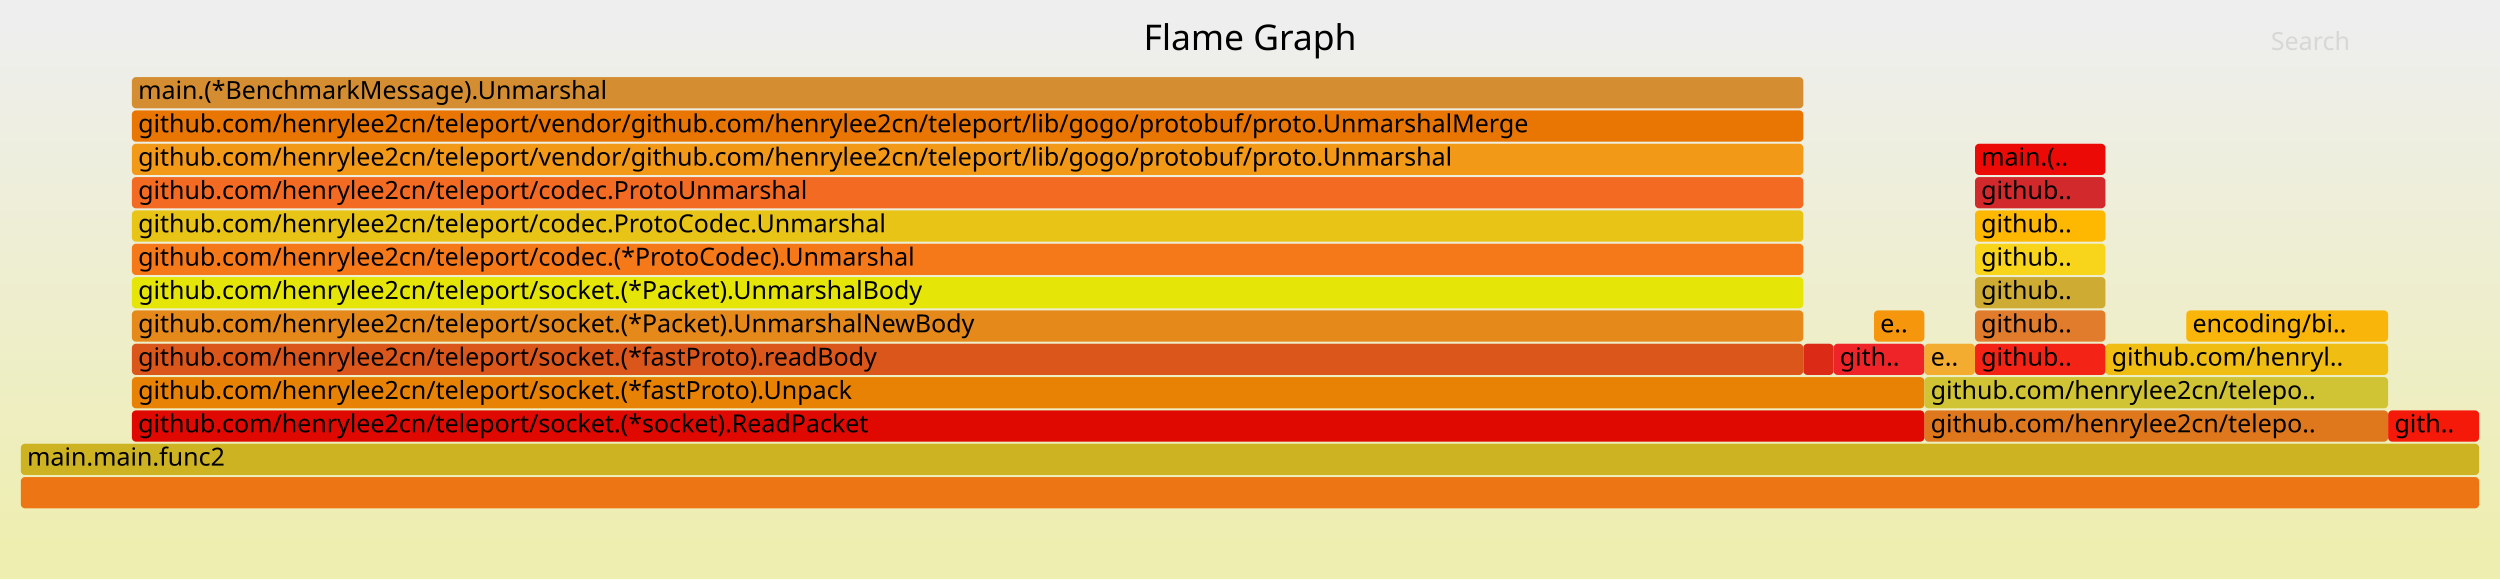
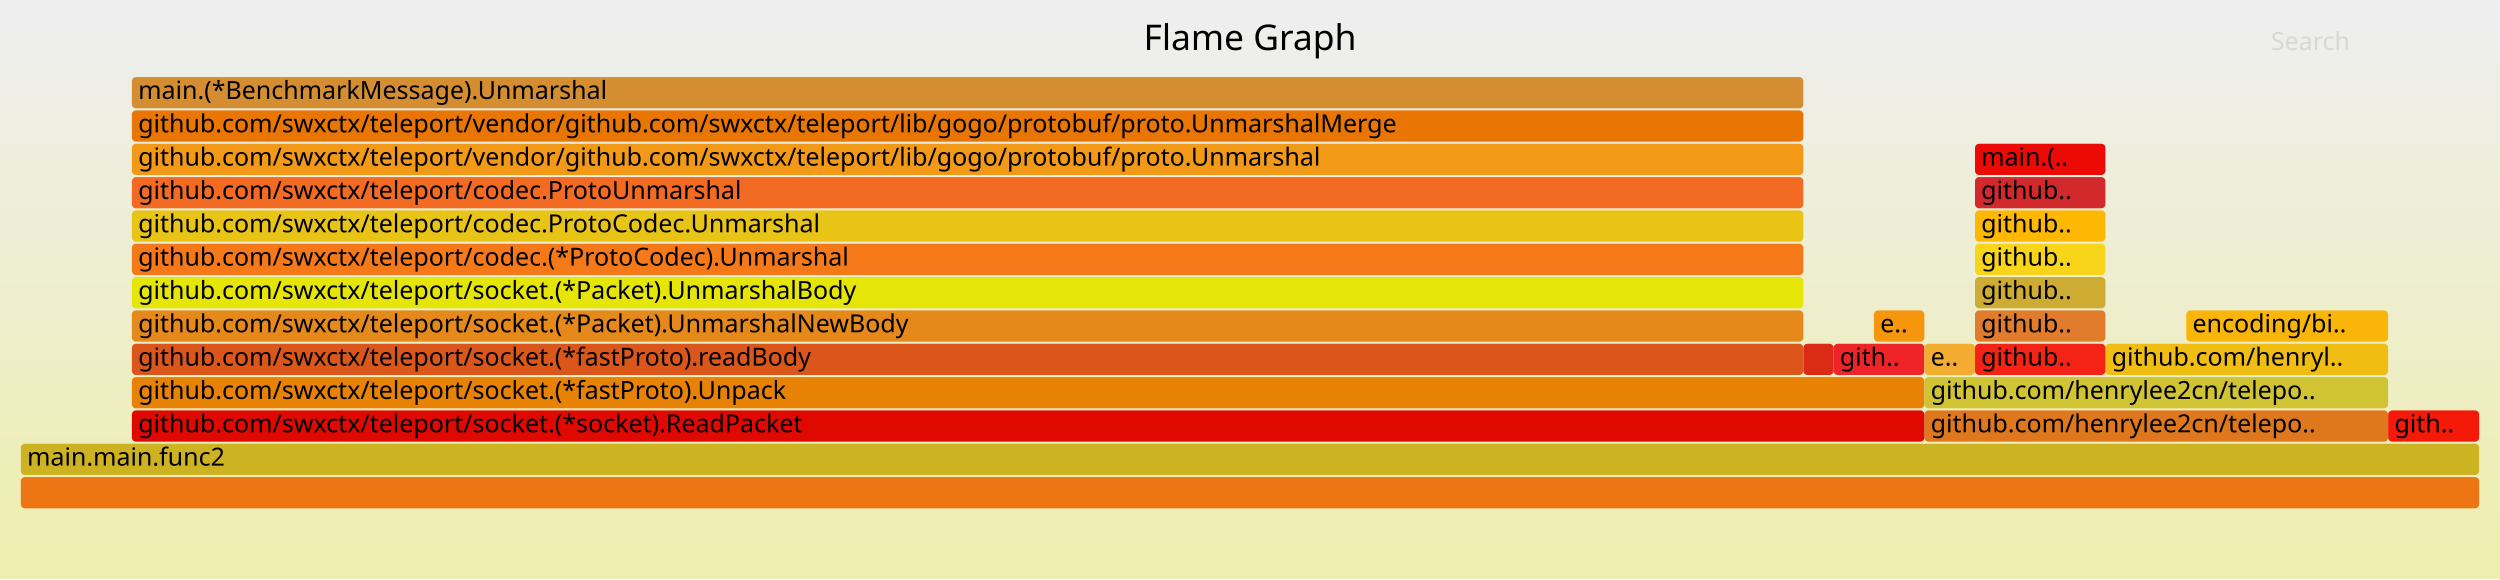
<svg xmlns="http://www.w3.org/2000/svg" version="1.1" width="1200" height="278" viewBox="0 0 1200 278">
  <defs>
    <linearGradient id="background" y1="0" y2="1" x1="0" x2="0">
      <stop stop-color="#eeeeee" offset="5%" />
      <stop stop-color="#eeeeb0" offset="95%" />
    </linearGradient>
  </defs>
  <style type="text/css">
	.func_g:hover { stroke:black; stroke-width:0.5; cursor:pointer; }
</style>
  <rect x="0.0" y="0" width="1200.0" height="278.0" fill="url(#background)" />
  <text text-anchor="middle" x="600.00" y="24" font-size="17" font-family="Verdana" fill="rgb(0,0,0)">Flame Graph</text>
  <text text-anchor="" x="10.00" y="261" font-size="12" font-family="Verdana" fill="rgb(0,0,0)" id="details"> </text>
  <text text-anchor="" x="10.00" y="24" font-size="12" font-family="Verdana" fill="rgb(0,0,0)" id="unzoom" style="opacity:0.0;cursor:pointer">Reset Zoom</text>
  <text text-anchor="" x="1090.00" y="24" font-size="12" font-family="Verdana" fill="rgb(0,0,0)" id="search" style="opacity:0.1;cursor:pointer">Search</text>
  <text text-anchor="" x="1090.00" y="261" font-size="12" font-family="Verdana" fill="rgb(0,0,0)" id="matched"> </text>
  <g class="func_g">
    <rect x="948.0" y="149" width="62.6" height="15.0" fill="rgb(224,124,44)" rx="2" ry="2" />
    <text text-anchor="" x="950.97" y="159.5" font-size="12" font-family="Verdana" fill="rgb(0,0,0)">github..</text>
  </g>
  <g class="func_g">
    <rect x="63.3" y="181" width="860.4" height="15.0" fill="rgb(231,130,5)" rx="2" ry="2" />
-     <text text-anchor="" x="66.32" y="191.5" font-size="12" font-family="Verdana" fill="rgb(0,0,0)">github.com/henrylee2cn/teleport/socket.(*fastProto).Unpack</text>
+     <text text-anchor="" x="66.32" y="191.5" font-size="12" font-family="Verdana" fill="rgb(0,0,0)">github.com/swxctx/teleport/socket.(*fastProto).Unpack</text>
  </g>
  <g class="func_g">
    <rect x="63.3" y="37" width="802.3" height="15.0" fill="rgb(212,142,49)" rx="2" ry="2" />
    <text text-anchor="" x="66.32" y="47.5" font-size="12" font-family="Verdana" fill="rgb(0,0,0)">main.(*BenchmarkMessage).Unmarshal</text>
  </g>
  <g class="func_g">
    <rect x="899.5" y="149" width="24.2" height="15.0" fill="rgb(245,150,12)" rx="2" ry="2" />
    <text text-anchor="" x="902.50" y="159.5" font-size="12" font-family="Verdana" fill="rgb(0,0,0)">e..</text>
  </g>
  <g class="func_g">
    <rect x="63.3" y="133" width="802.3" height="15.0" fill="rgb(229,229,7)" rx="2" ry="2" />
-     <text text-anchor="" x="66.32" y="143.5" font-size="12" font-family="Verdana" fill="rgb(0,0,0)">github.com/henrylee2cn/teleport/socket.(*Packet).UnmarshalBody</text>
+     <text text-anchor="" x="66.32" y="143.5" font-size="12" font-family="Verdana" fill="rgb(0,0,0)">github.com/swxctx/teleport/socket.(*Packet).UnmarshalBody</text>
  </g>
  <g class="func_g">
    <rect x="10.0" y="229" width="1180.0" height="15.0" fill="rgb(238,117,20)" rx="2" ry="2" />
    <text text-anchor="" x="13.00" y="239.5" font-size="12" font-family="Verdana" fill="rgb(0,0,0)" />
  </g>
  <g class="func_g">
    <rect x="10.0" y="213" width="1180.0" height="15.0" fill="rgb(205,178,33)" rx="2" ry="2" />
    <text text-anchor="" x="13.00" y="223.5" font-size="12" font-family="Verdana" fill="rgb(0,0,0)">main.main.func2</text>
  </g>
  <g class="func_g">
    <rect x="923.7" y="197" width="222.6" height="15.0" fill="rgb(223,120,29)" rx="2" ry="2" />
    <text text-anchor="" x="926.73" y="207.5" font-size="12" font-family="Verdana" fill="rgb(0,0,0)">github.com/henrylee2cn/telepo..</text>
  </g>
  <g class="func_g">
    <rect x="63.3" y="117" width="802.3" height="15.0" fill="rgb(246,121,25)" rx="2" ry="2" />
-     <text text-anchor="" x="66.32" y="127.5" font-size="12" font-family="Verdana" fill="rgb(0,0,0)">github.com/henrylee2cn/teleport/codec.(*ProtoCodec).Unmarshal</text>
+     <text text-anchor="" x="66.32" y="127.5" font-size="12" font-family="Verdana" fill="rgb(0,0,0)">github.com/swxctx/teleport/codec.(*ProtoCodec).Unmarshal</text>
  </g>
  <g class="func_g">
    <rect x="63.3" y="53" width="802.3" height="15.0" fill="rgb(233,117,2)" rx="2" ry="2" />
-     <text text-anchor="" x="66.32" y="63.5" font-size="12" font-family="Verdana" fill="rgb(0,0,0)">github.com/henrylee2cn/teleport/vendor/github.com/henrylee2cn/teleport/lib/gogo/protobuf/proto.UnmarshalMerge</text>
+     <text text-anchor="" x="66.32" y="63.5" font-size="12" font-family="Verdana" fill="rgb(0,0,0)">github.com/swxctx/teleport/vendor/github.com/swxctx/teleport/lib/gogo/protobuf/proto.UnmarshalMerge</text>
  </g>
  <g class="func_g">
    <rect x="948.0" y="85" width="62.6" height="15.0" fill="rgb(210,41,45)" rx="2" ry="2" />
    <text text-anchor="" x="950.97" y="95.5" font-size="12" font-family="Verdana" fill="rgb(0,0,0)">github..</text>
  </g>
  <g class="func_g">
    <rect x="1010.6" y="165" width="135.7" height="15.0" fill="rgb(240,190,19)" rx="2" ry="2" />
    <text text-anchor="" x="1013.61" y="175.5" font-size="12" font-family="Verdana" fill="rgb(0,0,0)">github.com/henryl..</text>
  </g>
  <g class="func_g">
    <rect x="63.3" y="101" width="802.3" height="15.0" fill="rgb(232,196,22)" rx="2" ry="2" />
-     <text text-anchor="" x="66.32" y="111.5" font-size="12" font-family="Verdana" fill="rgb(0,0,0)">github.com/henrylee2cn/teleport/codec.ProtoCodec.Unmarshal</text>
+     <text text-anchor="" x="66.32" y="111.5" font-size="12" font-family="Verdana" fill="rgb(0,0,0)">github.com/swxctx/teleport/codec.ProtoCodec.Unmarshal</text>
  </g>
  <g class="func_g">
    <rect x="948.0" y="101" width="62.6" height="15.0" fill="rgb(254,184,2)" rx="2" ry="2" />
    <text text-anchor="" x="950.97" y="111.5" font-size="12" font-family="Verdana" fill="rgb(0,0,0)">github..</text>
  </g>
  <g class="func_g">
    <rect x="63.3" y="85" width="802.3" height="15.0" fill="rgb(243,107,34)" rx="2" ry="2" />
-     <text text-anchor="" x="66.32" y="95.5" font-size="12" font-family="Verdana" fill="rgb(0,0,0)">github.com/henrylee2cn/teleport/codec.ProtoUnmarshal</text>
+     <text text-anchor="" x="66.32" y="95.5" font-size="12" font-family="Verdana" fill="rgb(0,0,0)">github.com/swxctx/teleport/codec.ProtoUnmarshal</text>
  </g>
  <g class="func_g">
    <rect x="948.0" y="133" width="62.6" height="15.0" fill="rgb(206,171,50)" rx="2" ry="2" />
    <text text-anchor="" x="950.97" y="143.5" font-size="12" font-family="Verdana" fill="rgb(0,0,0)">github..</text>
  </g>
  <g class="func_g">
    <rect x="63.3" y="149" width="802.3" height="15.0" fill="rgb(229,137,27)" rx="2" ry="2" />
-     <text text-anchor="" x="66.32" y="159.5" font-size="12" font-family="Verdana" fill="rgb(0,0,0)">github.com/henrylee2cn/teleport/socket.(*Packet).UnmarshalNewBody</text>
+     <text text-anchor="" x="66.32" y="159.5" font-size="12" font-family="Verdana" fill="rgb(0,0,0)">github.com/swxctx/teleport/socket.(*Packet).UnmarshalNewBody</text>
  </g>
  <g class="func_g">
    <rect x="63.3" y="197" width="860.4" height="15.0" fill="rgb(223,9,2)" rx="2" ry="2" />
-     <text text-anchor="" x="66.32" y="207.5" font-size="12" font-family="Verdana" fill="rgb(0,0,0)">github.com/henrylee2cn/teleport/socket.(*socket).ReadPacket</text>
+     <text text-anchor="" x="66.32" y="207.5" font-size="12" font-family="Verdana" fill="rgb(0,0,0)">github.com/swxctx/teleport/socket.(*socket).ReadPacket</text>
  </g>
  <g class="func_g">
    <rect x="948.0" y="117" width="62.6" height="15.0" fill="rgb(248,212,26)" rx="2" ry="2" />
    <text text-anchor="" x="950.97" y="127.5" font-size="12" font-family="Verdana" fill="rgb(0,0,0)">github..</text>
  </g>
  <g class="func_g">
    <rect x="1049.4" y="149" width="96.9" height="15.0" fill="rgb(250,181,10)" rx="2" ry="2" />
    <text text-anchor="" x="1052.39" y="159.5" font-size="12" font-family="Verdana" fill="rgb(0,0,0)">encoding/bi..</text>
  </g>
  <g class="func_g">
    <rect x="880.1" y="165" width="43.6" height="15.0" fill="rgb(238,36,41)" rx="2" ry="2" />
    <text text-anchor="" x="883.11" y="175.5" font-size="12" font-family="Verdana" fill="rgb(0,0,0)">gith..</text>
  </g>
  <g class="func_g">
    <rect x="1146.3" y="197" width="43.7" height="15.0" fill="rgb(245,25,9)" rx="2" ry="2" />
    <text text-anchor="" x="1149.34" y="207.5" font-size="12" font-family="Verdana" fill="rgb(0,0,0)">gith..</text>
  </g>
  <g class="func_g">
    <rect x="865.6" y="165" width="14.5" height="15.0" fill="rgb(219,42,22)" rx="2" ry="2" />
    <text text-anchor="" x="868.57" y="175.5" font-size="12" font-family="Verdana" fill="rgb(0,0,0)" />
  </g>
  <g class="func_g">
    <rect x="63.3" y="69" width="802.3" height="15.0" fill="rgb(242,153,23)" rx="2" ry="2" />
-     <text text-anchor="" x="66.32" y="79.5" font-size="12" font-family="Verdana" fill="rgb(0,0,0)">github.com/henrylee2cn/teleport/vendor/github.com/henrylee2cn/teleport/lib/gogo/protobuf/proto.Unmarshal</text>
+     <text text-anchor="" x="66.32" y="79.5" font-size="12" font-family="Verdana" fill="rgb(0,0,0)">github.com/swxctx/teleport/vendor/github.com/swxctx/teleport/lib/gogo/protobuf/proto.Unmarshal</text>
  </g>
  <g class="func_g">
    <rect x="923.7" y="165" width="24.3" height="15.0" fill="rgb(244,172,48)" rx="2" ry="2" />
    <text text-anchor="" x="926.73" y="175.5" font-size="12" font-family="Verdana" fill="rgb(0,0,0)">e..</text>
  </g>
  <g class="func_g">
    <rect x="948.0" y="165" width="62.6" height="15.0" fill="rgb(243,35,22)" rx="2" ry="2" />
    <text text-anchor="" x="950.97" y="175.5" font-size="12" font-family="Verdana" fill="rgb(0,0,0)">github..</text>
  </g>
  <g class="func_g">
    <rect x="923.7" y="181" width="222.6" height="15.0" fill="rgb(209,196,52)" rx="2" ry="2" />
    <text text-anchor="" x="926.73" y="191.5" font-size="12" font-family="Verdana" fill="rgb(0,0,0)">github.com/henrylee2cn/telepo..</text>
  </g>
  <g class="func_g">
    <rect x="63.3" y="165" width="802.3" height="15.0" fill="rgb(219,86,26)" rx="2" ry="2" />
-     <text text-anchor="" x="66.32" y="175.5" font-size="12" font-family="Verdana" fill="rgb(0,0,0)">github.com/henrylee2cn/teleport/socket.(*fastProto).readBody</text>
+     <text text-anchor="" x="66.32" y="175.5" font-size="12" font-family="Verdana" fill="rgb(0,0,0)">github.com/swxctx/teleport/socket.(*fastProto).readBody</text>
  </g>
  <g class="func_g">
    <rect x="948.0" y="69" width="62.6" height="15.0" fill="rgb(236,10,6)" rx="2" ry="2" />
    <text text-anchor="" x="950.97" y="79.5" font-size="12" font-family="Verdana" fill="rgb(0,0,0)">main.(..</text>
  </g>
</svg>
